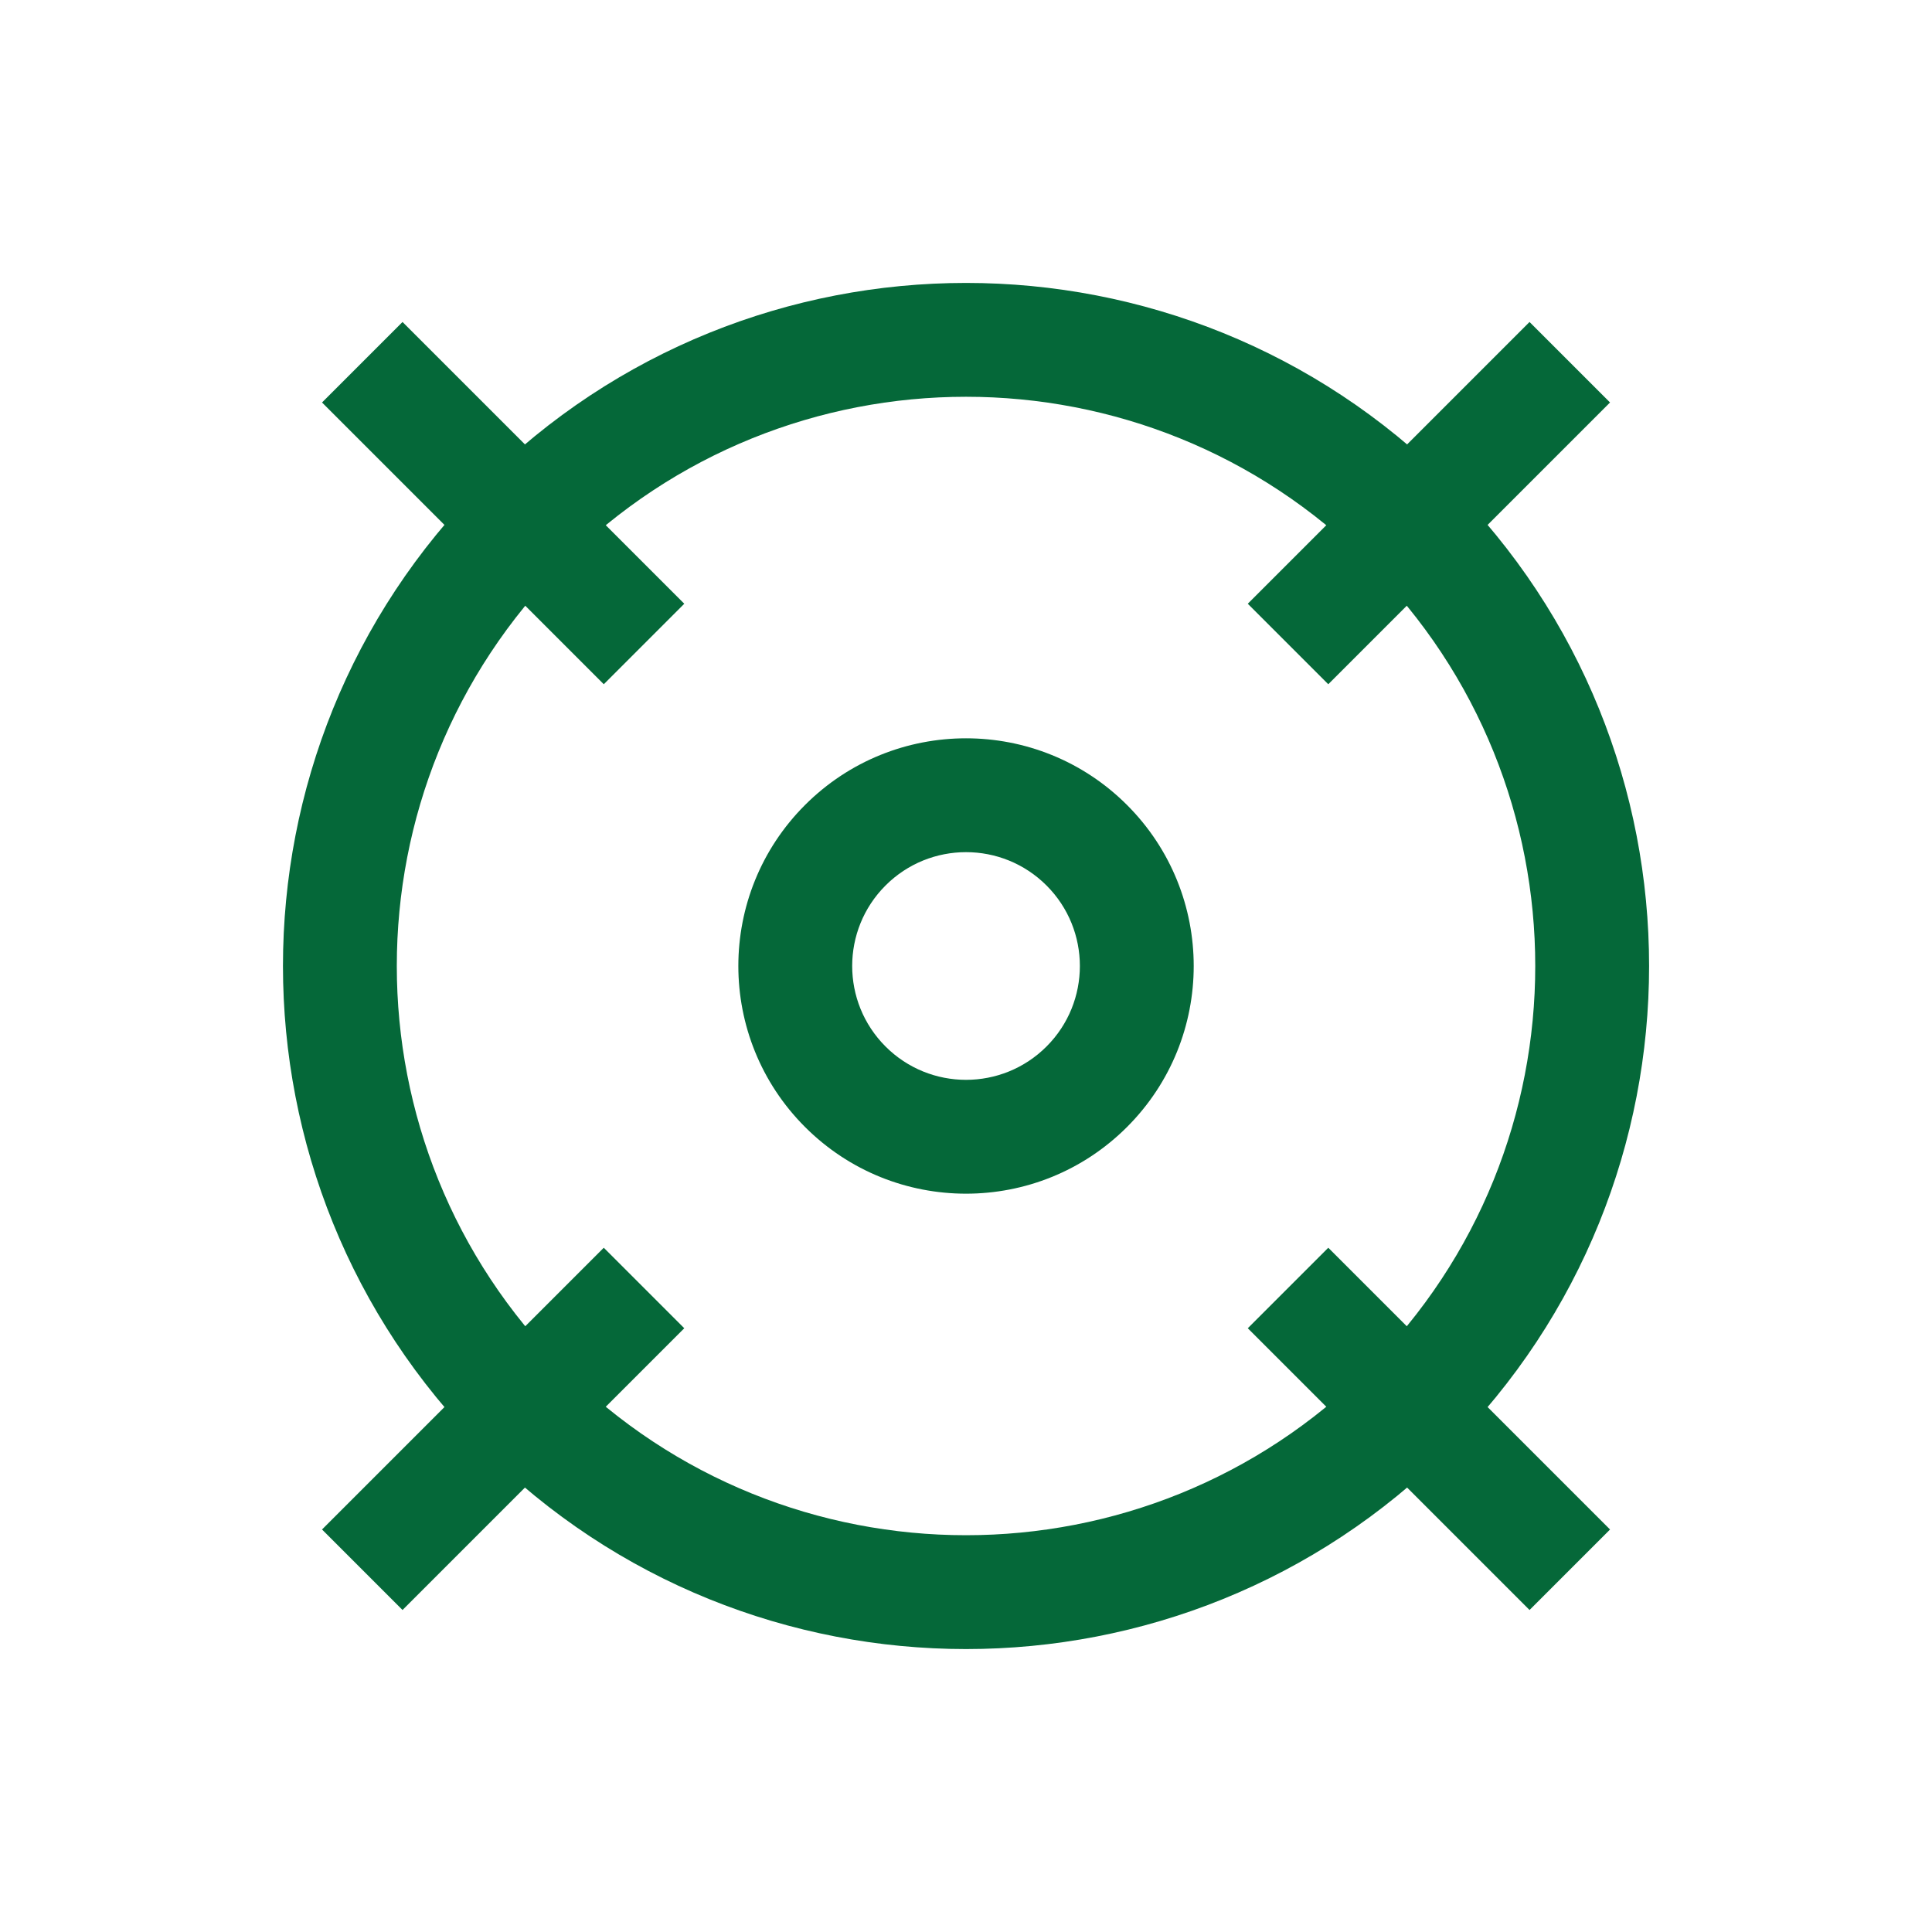
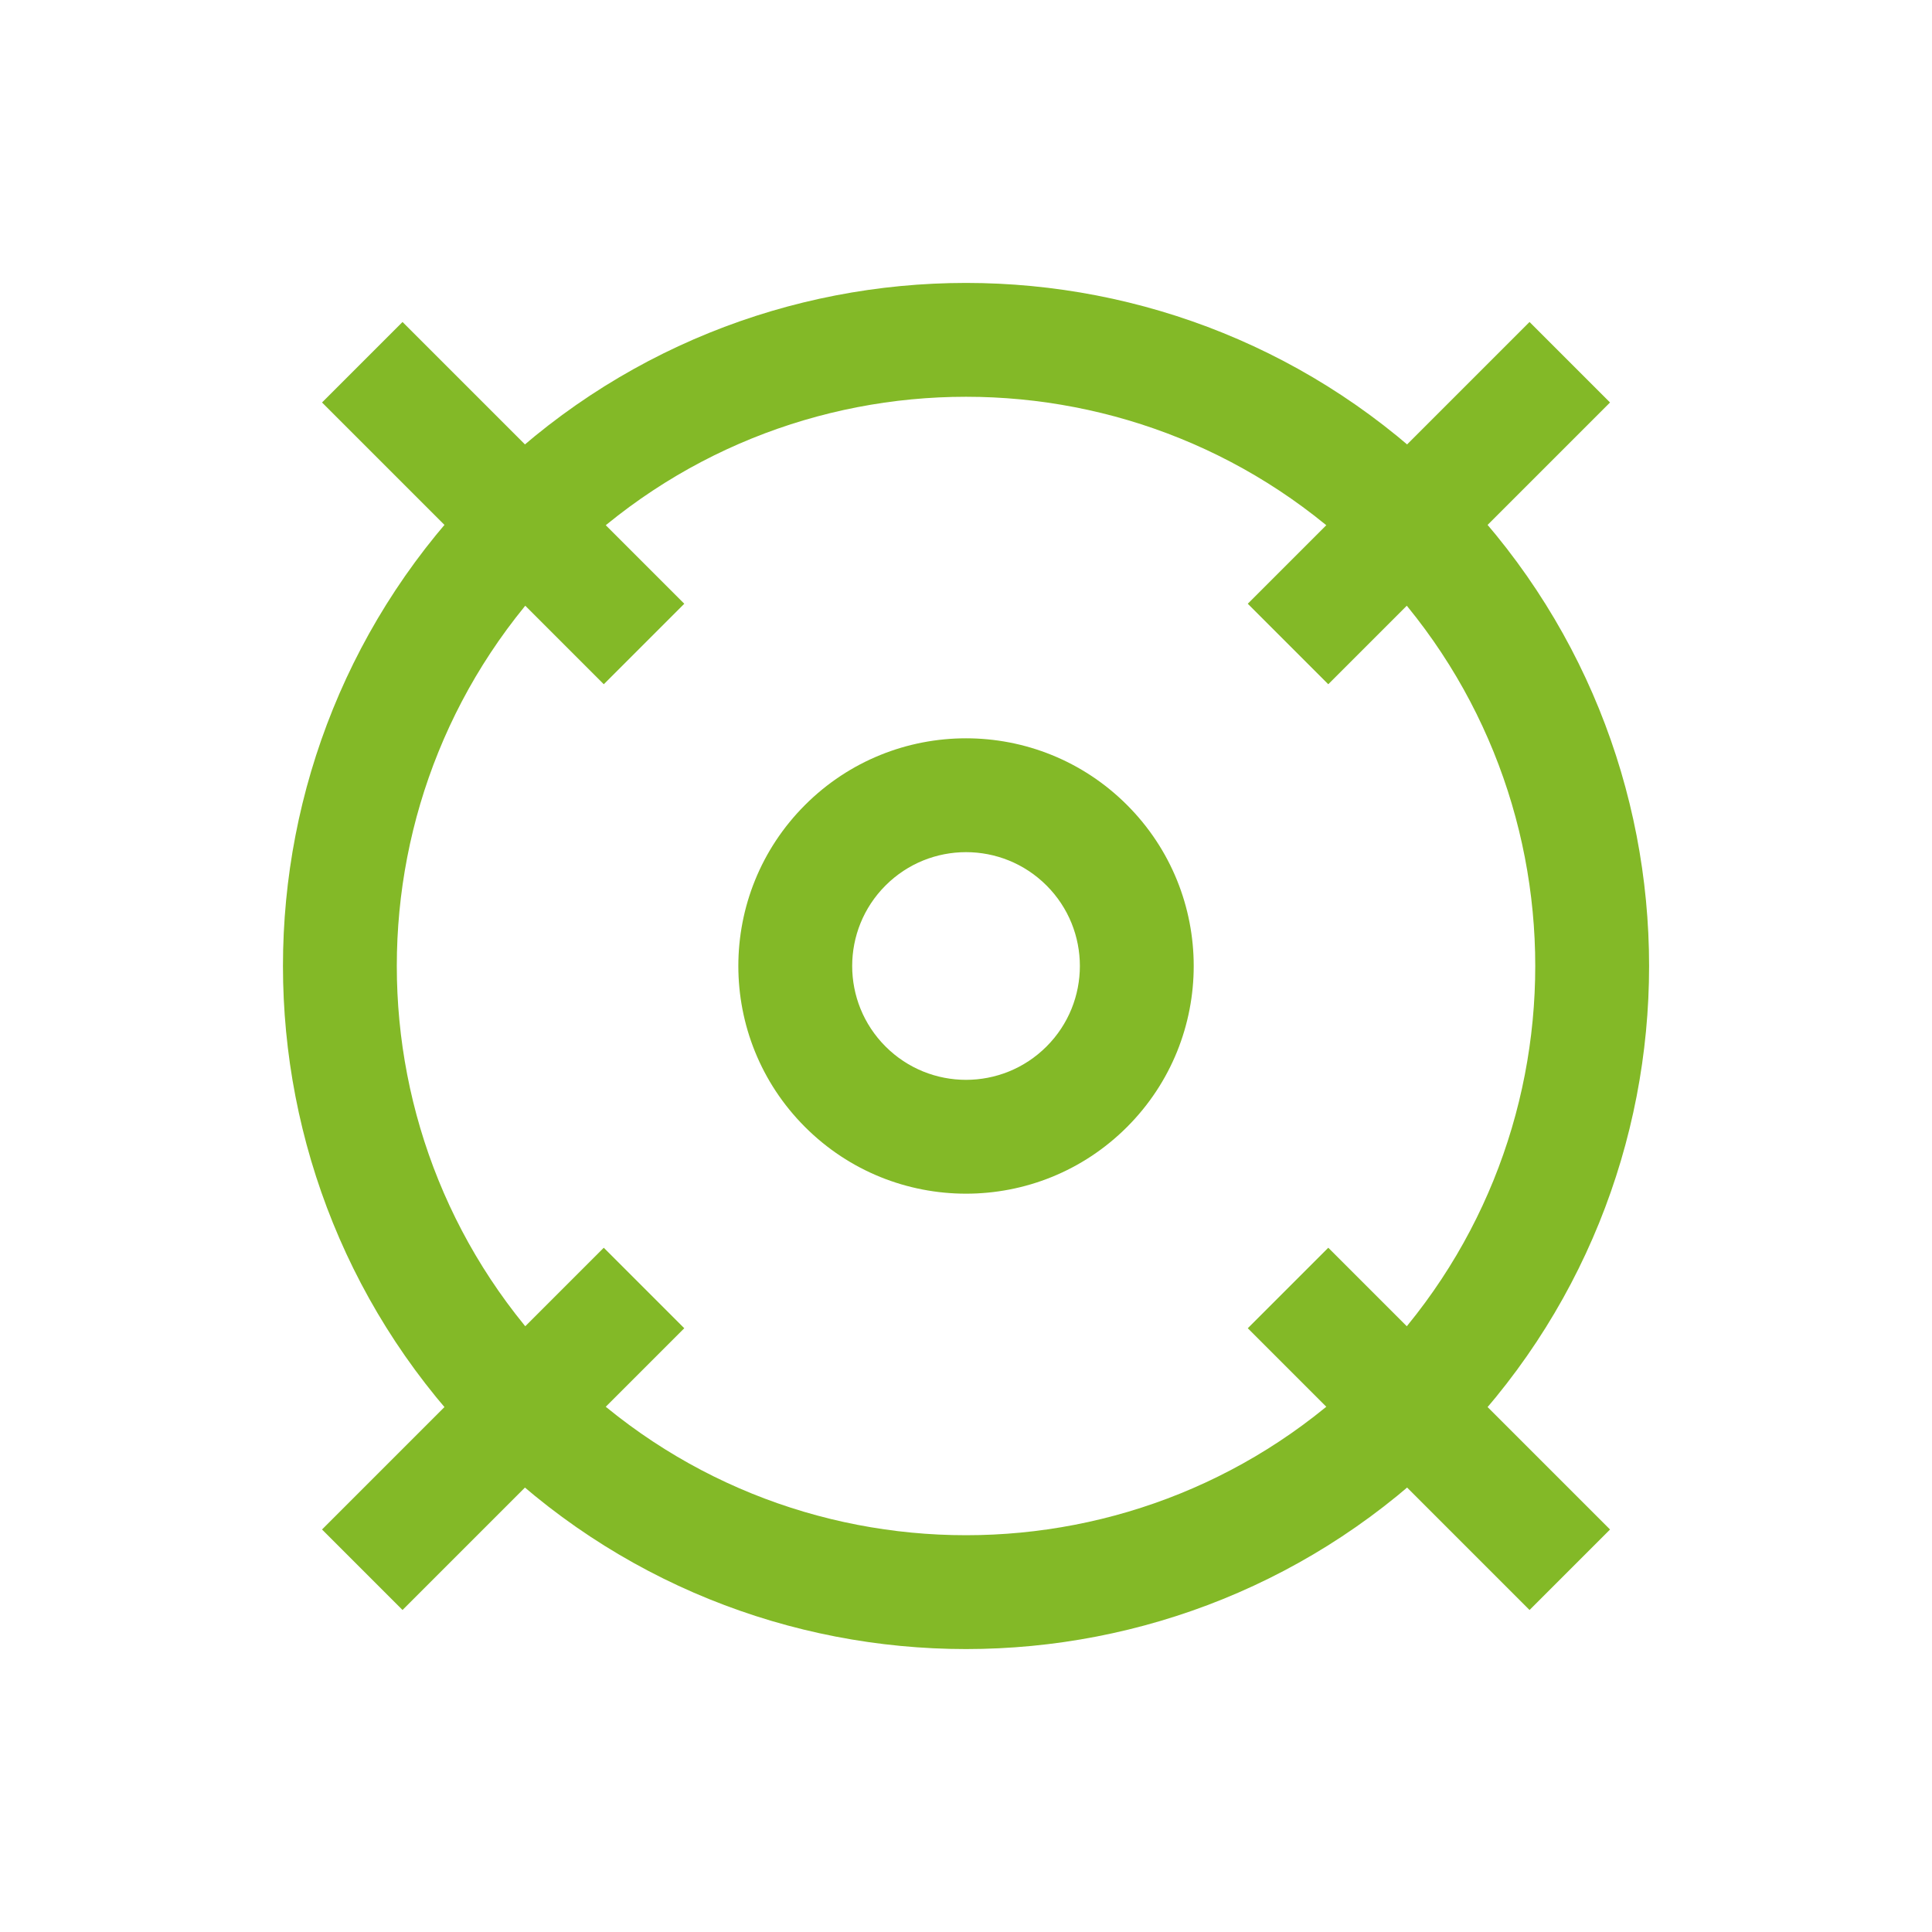
<svg xmlns="http://www.w3.org/2000/svg" width="33.941" height="33.941" viewBox="0 0 33.941 33.941">
  <g id="Layer_48" data-name="Layer 48" transform="translate(16.971 -5.657) rotate(45)">
-     <path id="Path_13932" data-name="Path 13932" d="M16,28A12,12,0,1,1,28,16,12,12,0,0,1,16,28ZM16,6A10,10,0,1,0,26,16,10,10,0,0,0,16,6Z" fill="#056839" />
-     <rect id="Rectangle_17342" data-name="Rectangle 17342" width="2" height="7" transform="translate(15 24)" fill="#056839" />
-     <rect id="Rectangle_17343" data-name="Rectangle 17343" width="2" height="7" transform="translate(15 1)" fill="#056839" />
-     <rect id="Rectangle_17344" data-name="Rectangle 17344" width="7" height="2" transform="translate(24 15)" fill="#056839" />
-     <rect id="Rectangle_17345" data-name="Rectangle 17345" width="7" height="2" transform="translate(1 15)" fill="#056839" />
-     <path id="Path_13933" data-name="Path 13933" d="M16,20a4,4,0,1,1,4-4A4,4,0,0,1,16,20Zm0-6a2,2,0,1,0,2,2A2,2,0,0,0,16,14Z" fill="#056839" />
+     <path id="Path_13932" data-name="Path 13932" d="M16,28A12,12,0,1,1,28,16,12,12,0,0,1,16,28ZM16,6A10,10,0,1,0,26,16,10,10,0,0,0,16,6Z" fill="#83b927" />
+     <rect id="Rectangle_17342" data-name="Rectangle 17342" width="2" height="7" transform="translate(15 24)" fill="#83b927" />
+     <rect id="Rectangle_17343" data-name="Rectangle 17343" width="2" height="7" transform="translate(15 1)" fill="#83b927" />
+     <rect id="Rectangle_17344" data-name="Rectangle 17344" width="7" height="2" transform="translate(24 15)" fill="#83b927" />
+     <rect id="Rectangle_17345" data-name="Rectangle 17345" width="7" height="2" transform="translate(1 15)" fill="#83b927" />
+     <path id="Path_13933" data-name="Path 13933" d="M16,20a4,4,0,1,1,4-4A4,4,0,0,1,16,20Zm0-6a2,2,0,1,0,2,2A2,2,0,0,0,16,14Z" fill="#83b927" />
  </g>
</svg>
